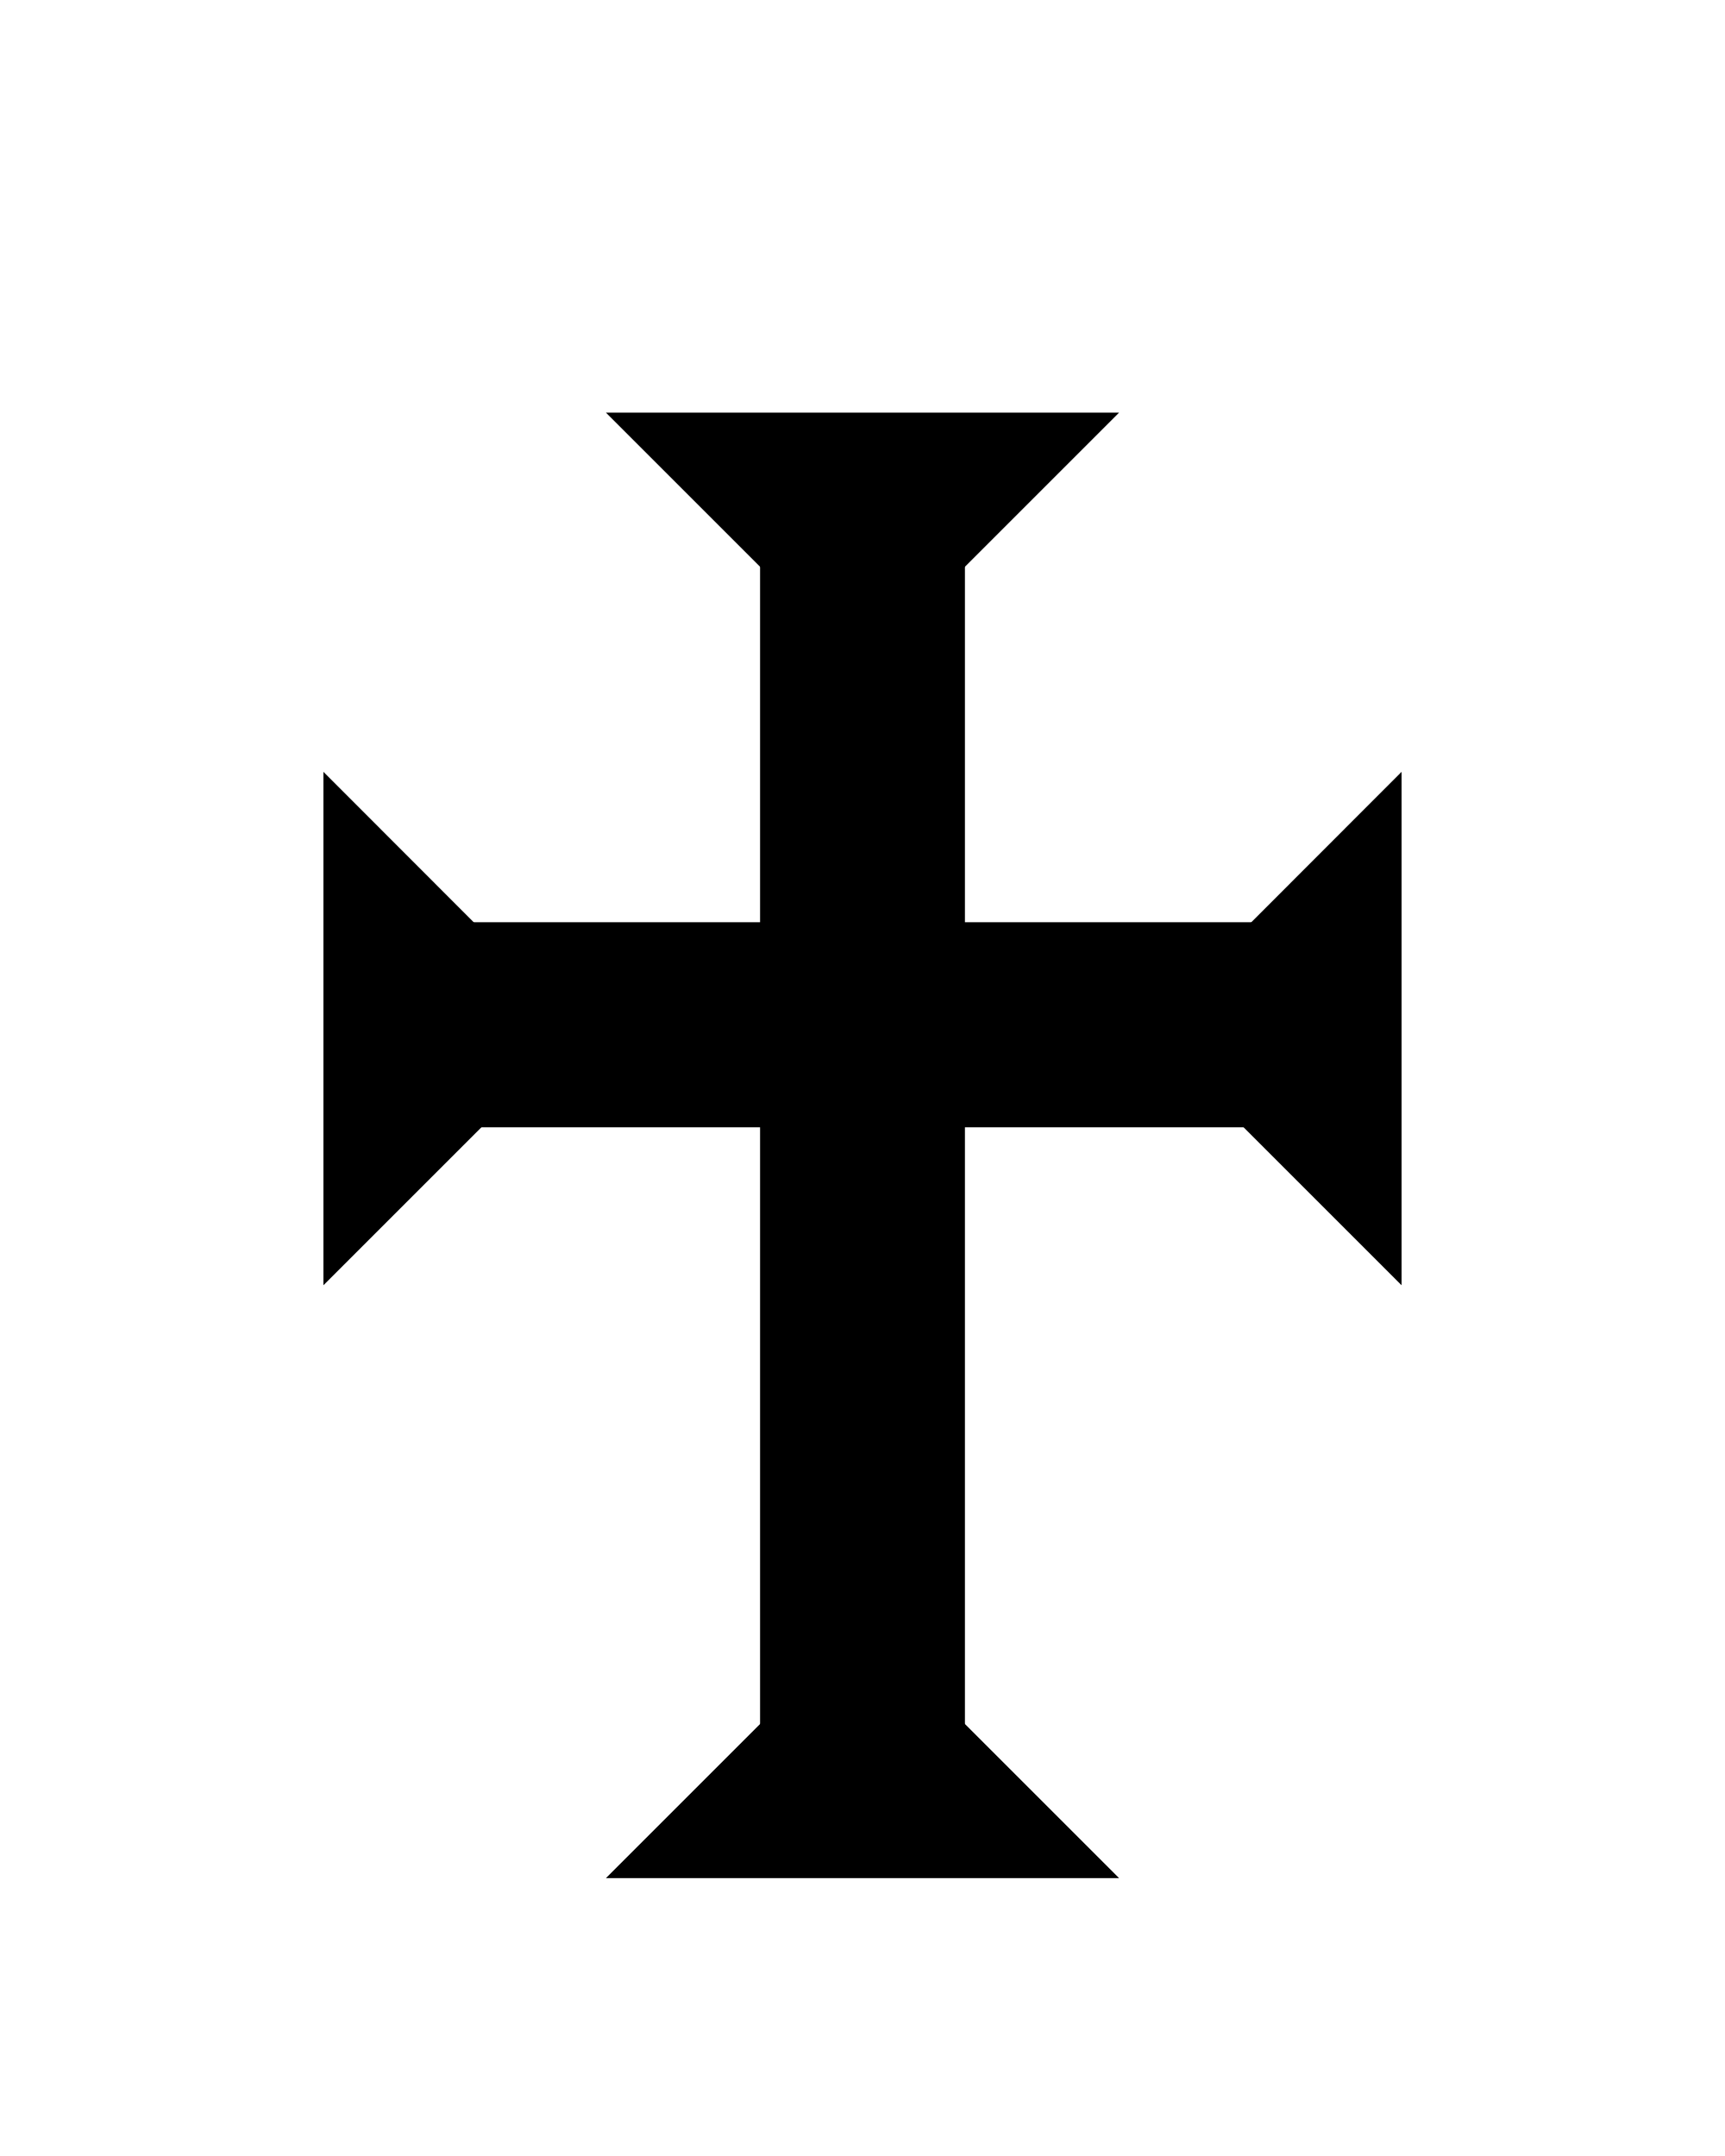
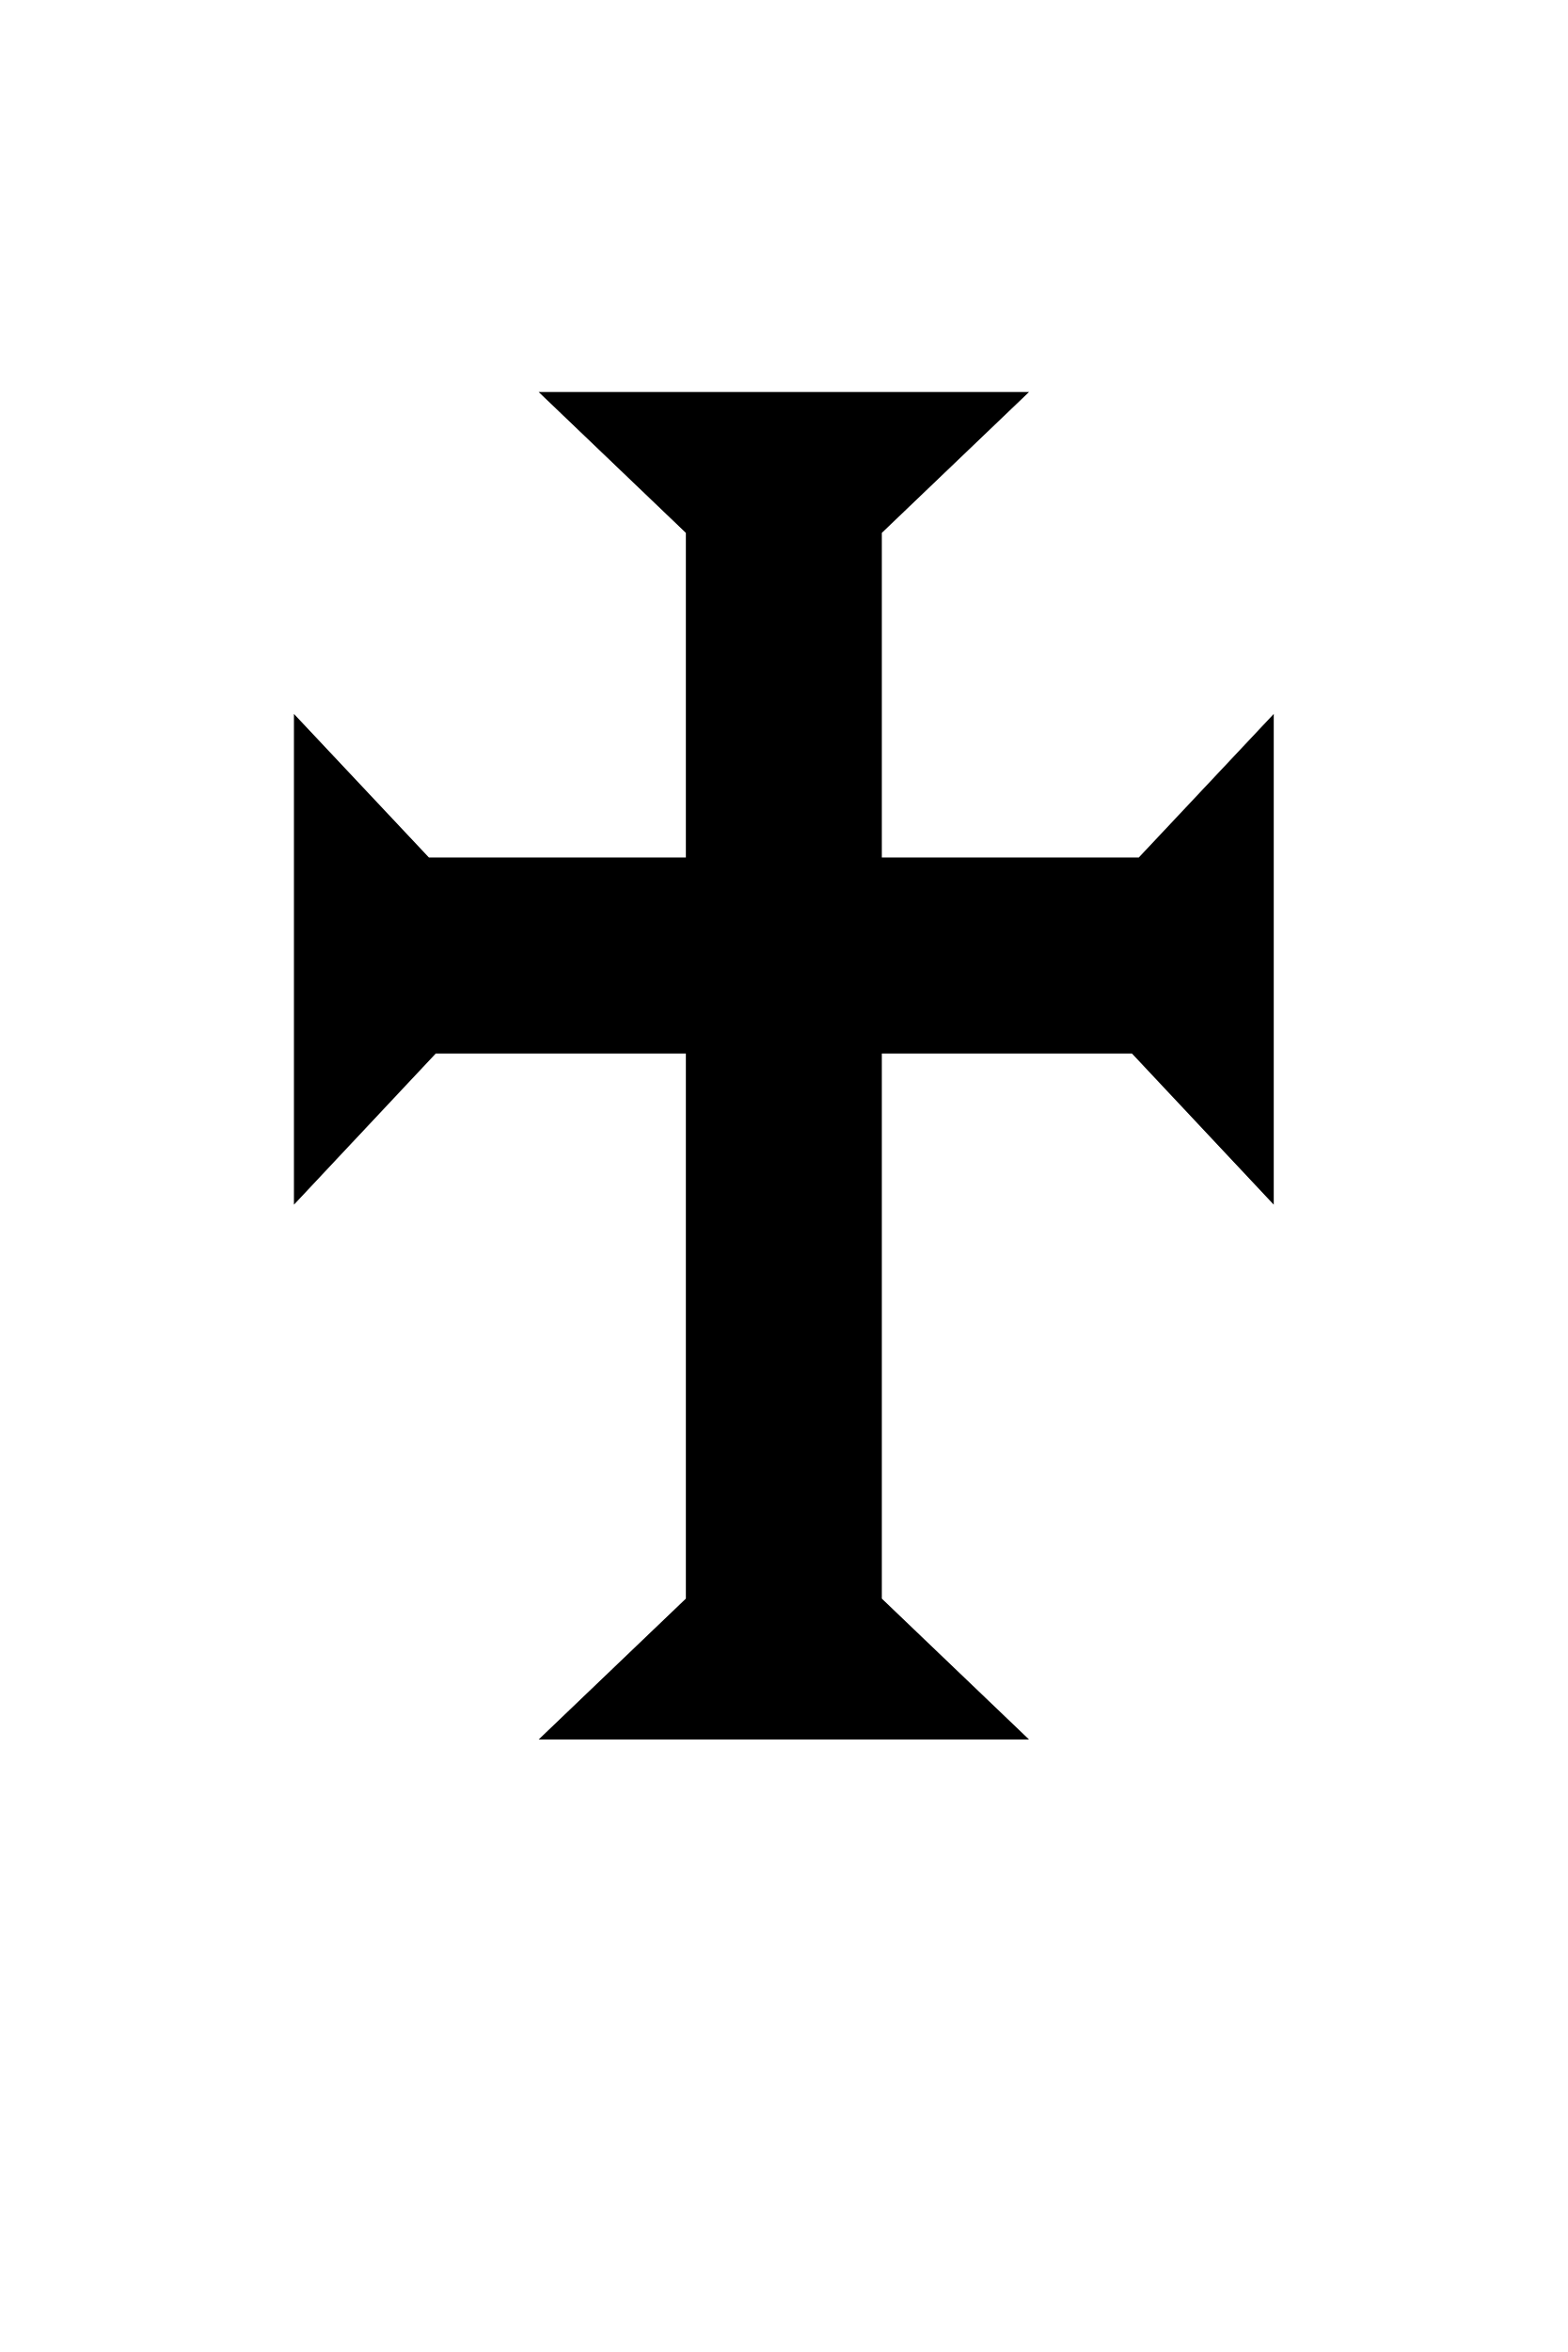
- <svg xmlns="http://www.w3.org/2000/svg" viewBox="0 0 64 80">
-   <path d="m52 34.22h-16.2v-18.37h-7.6v18.37h-16.2v7.61h16.2v27.32h7.6v-27.32h16.2z" />
-   <path d="m41.52 15.31-9.52 9.52-9.52-9.52z" />
-   <path d="m22.48 69.69 9.52-9.52 9.52 9.52z" />
-   <path d="m52 47.69-9.52-9.52 9.52-9.53z" />
-   <path d="m12 28.64 9.52 9.53-9.52 9.52z" />
+ <svg xmlns="http://www.w3.org/2000/svg" viewBox="0 0 64 96">
+   <path d="m46.49 35h-10.49v-13.25l6.01-5.75h-20.02l6.01 5.75v13.25h-10.49l-5.51-5.86v5.86 8 6.17l5.79-6.17h10.21v22.25l-6.01 5.75h20.02l-6.01-5.75v-22.25h10.21l5.79 6.17v-6.17-8-5.86z" />
</svg>
